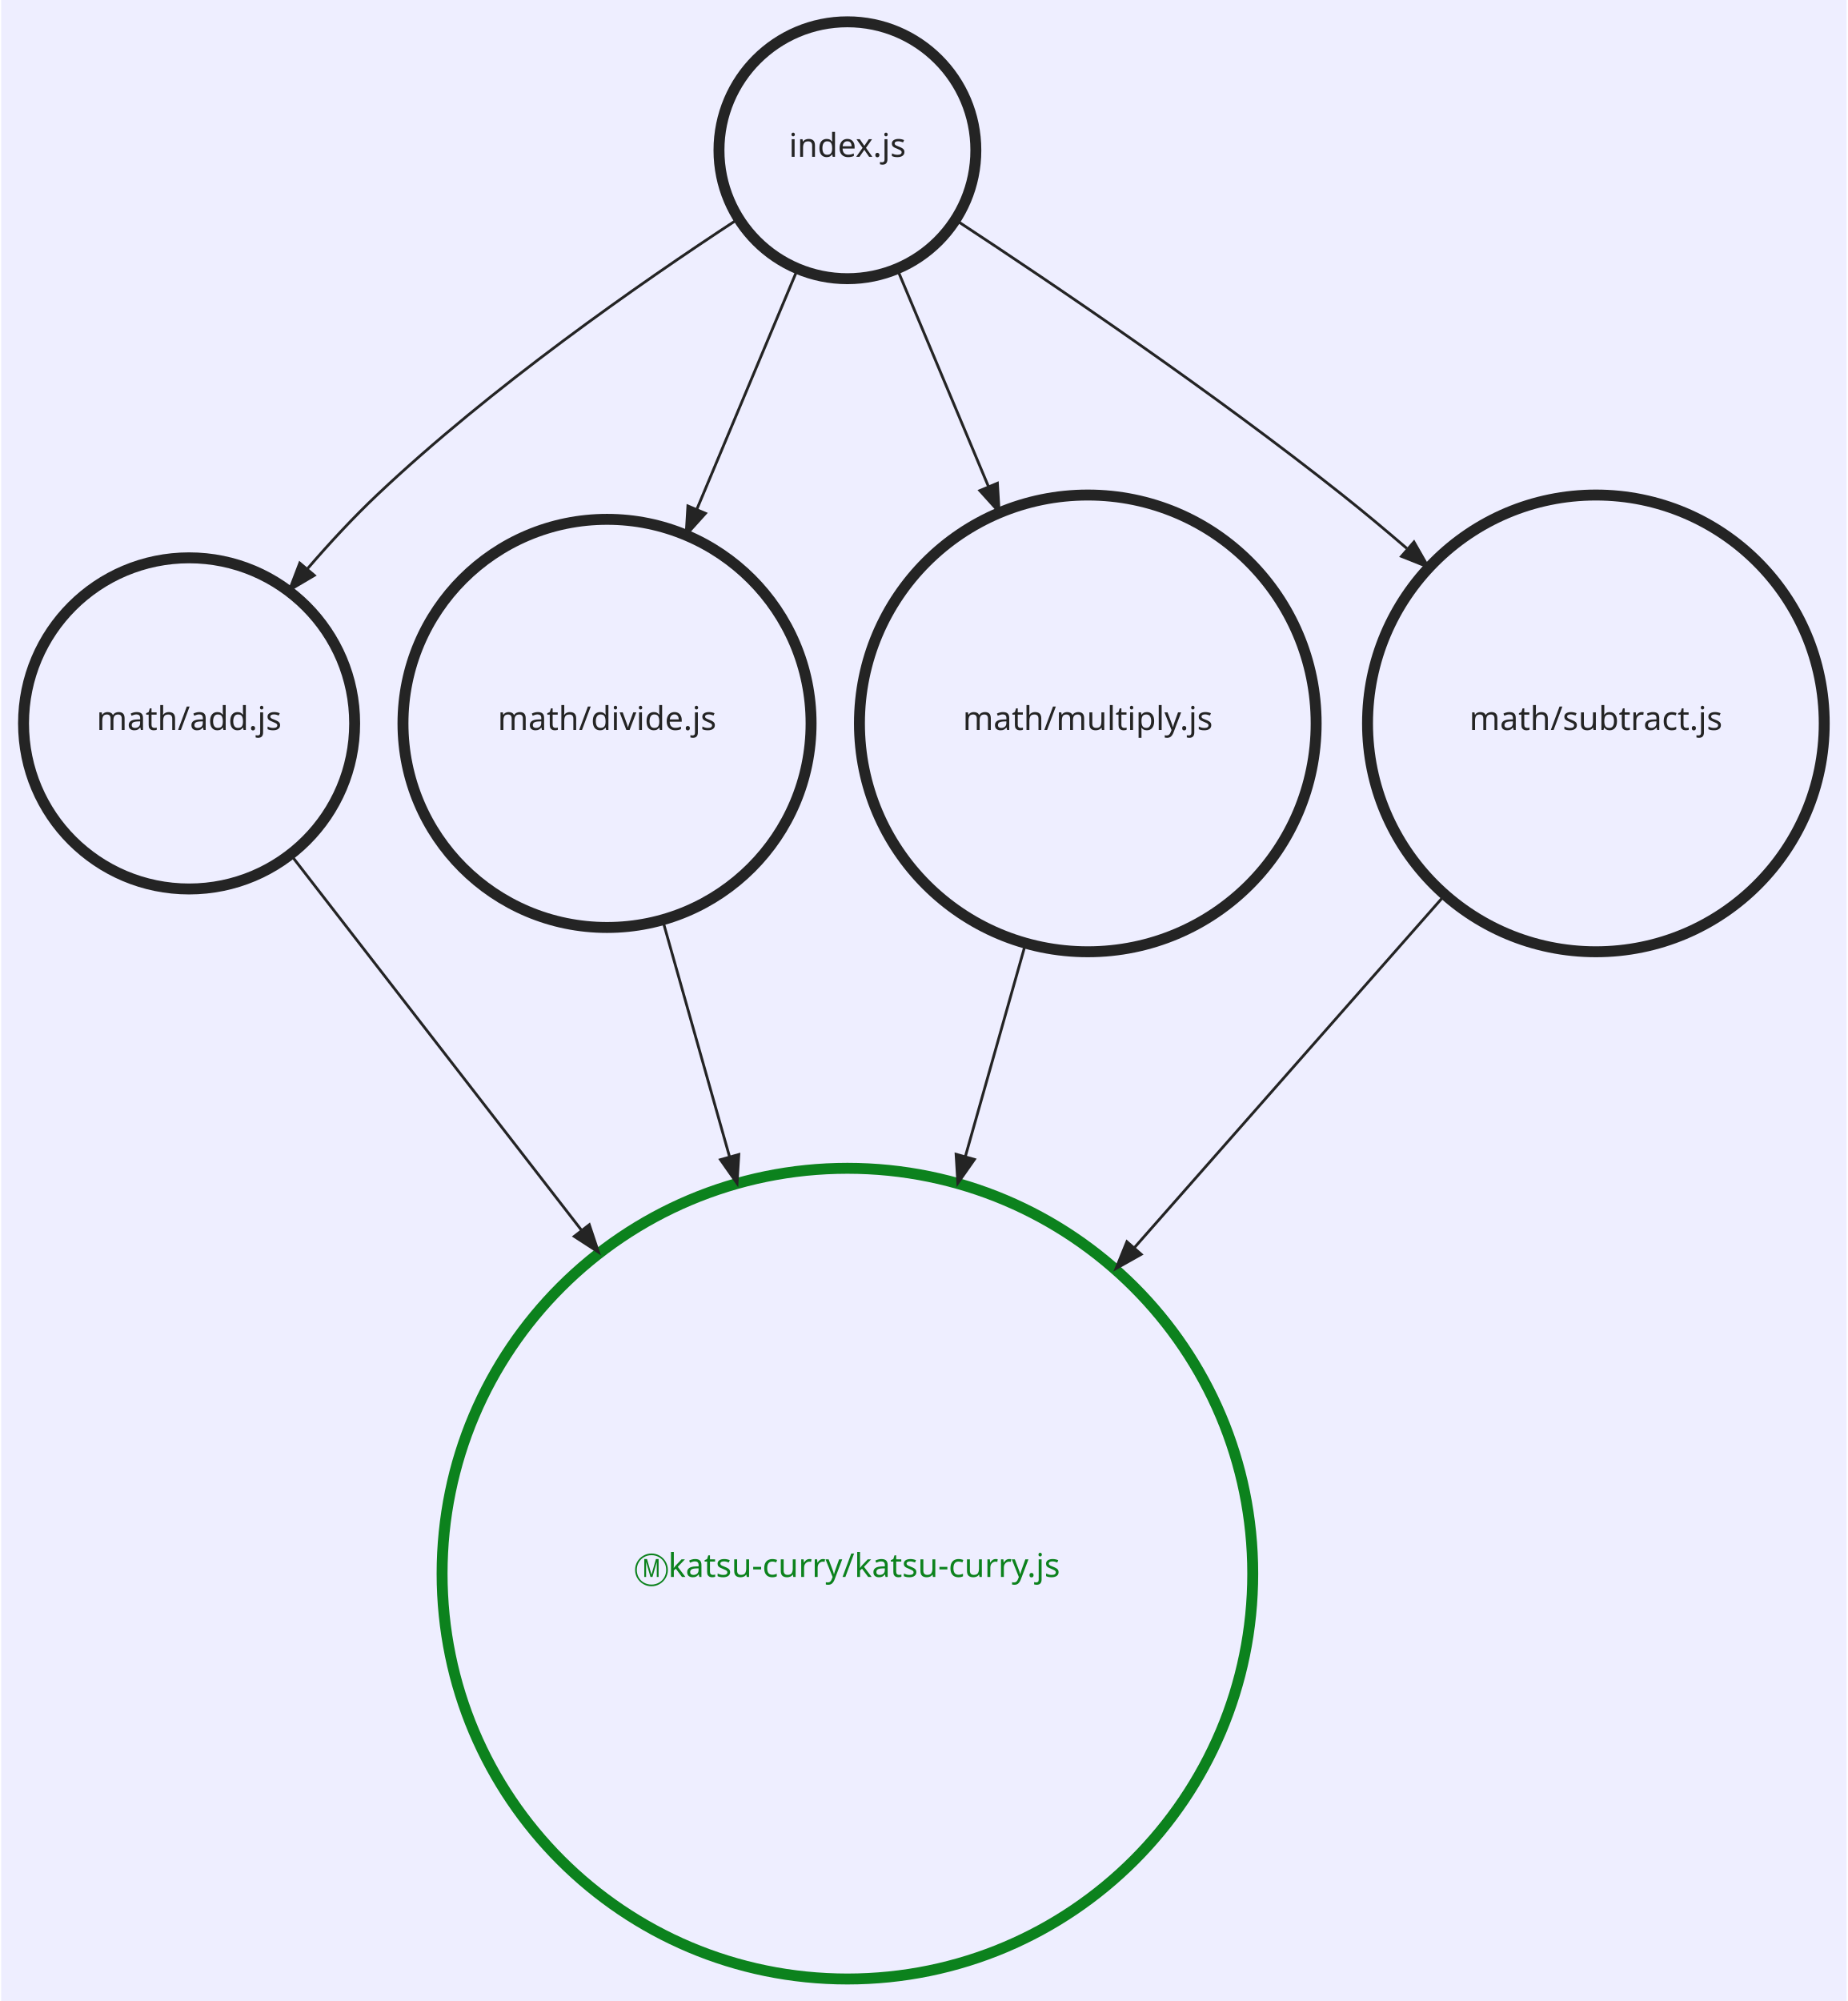
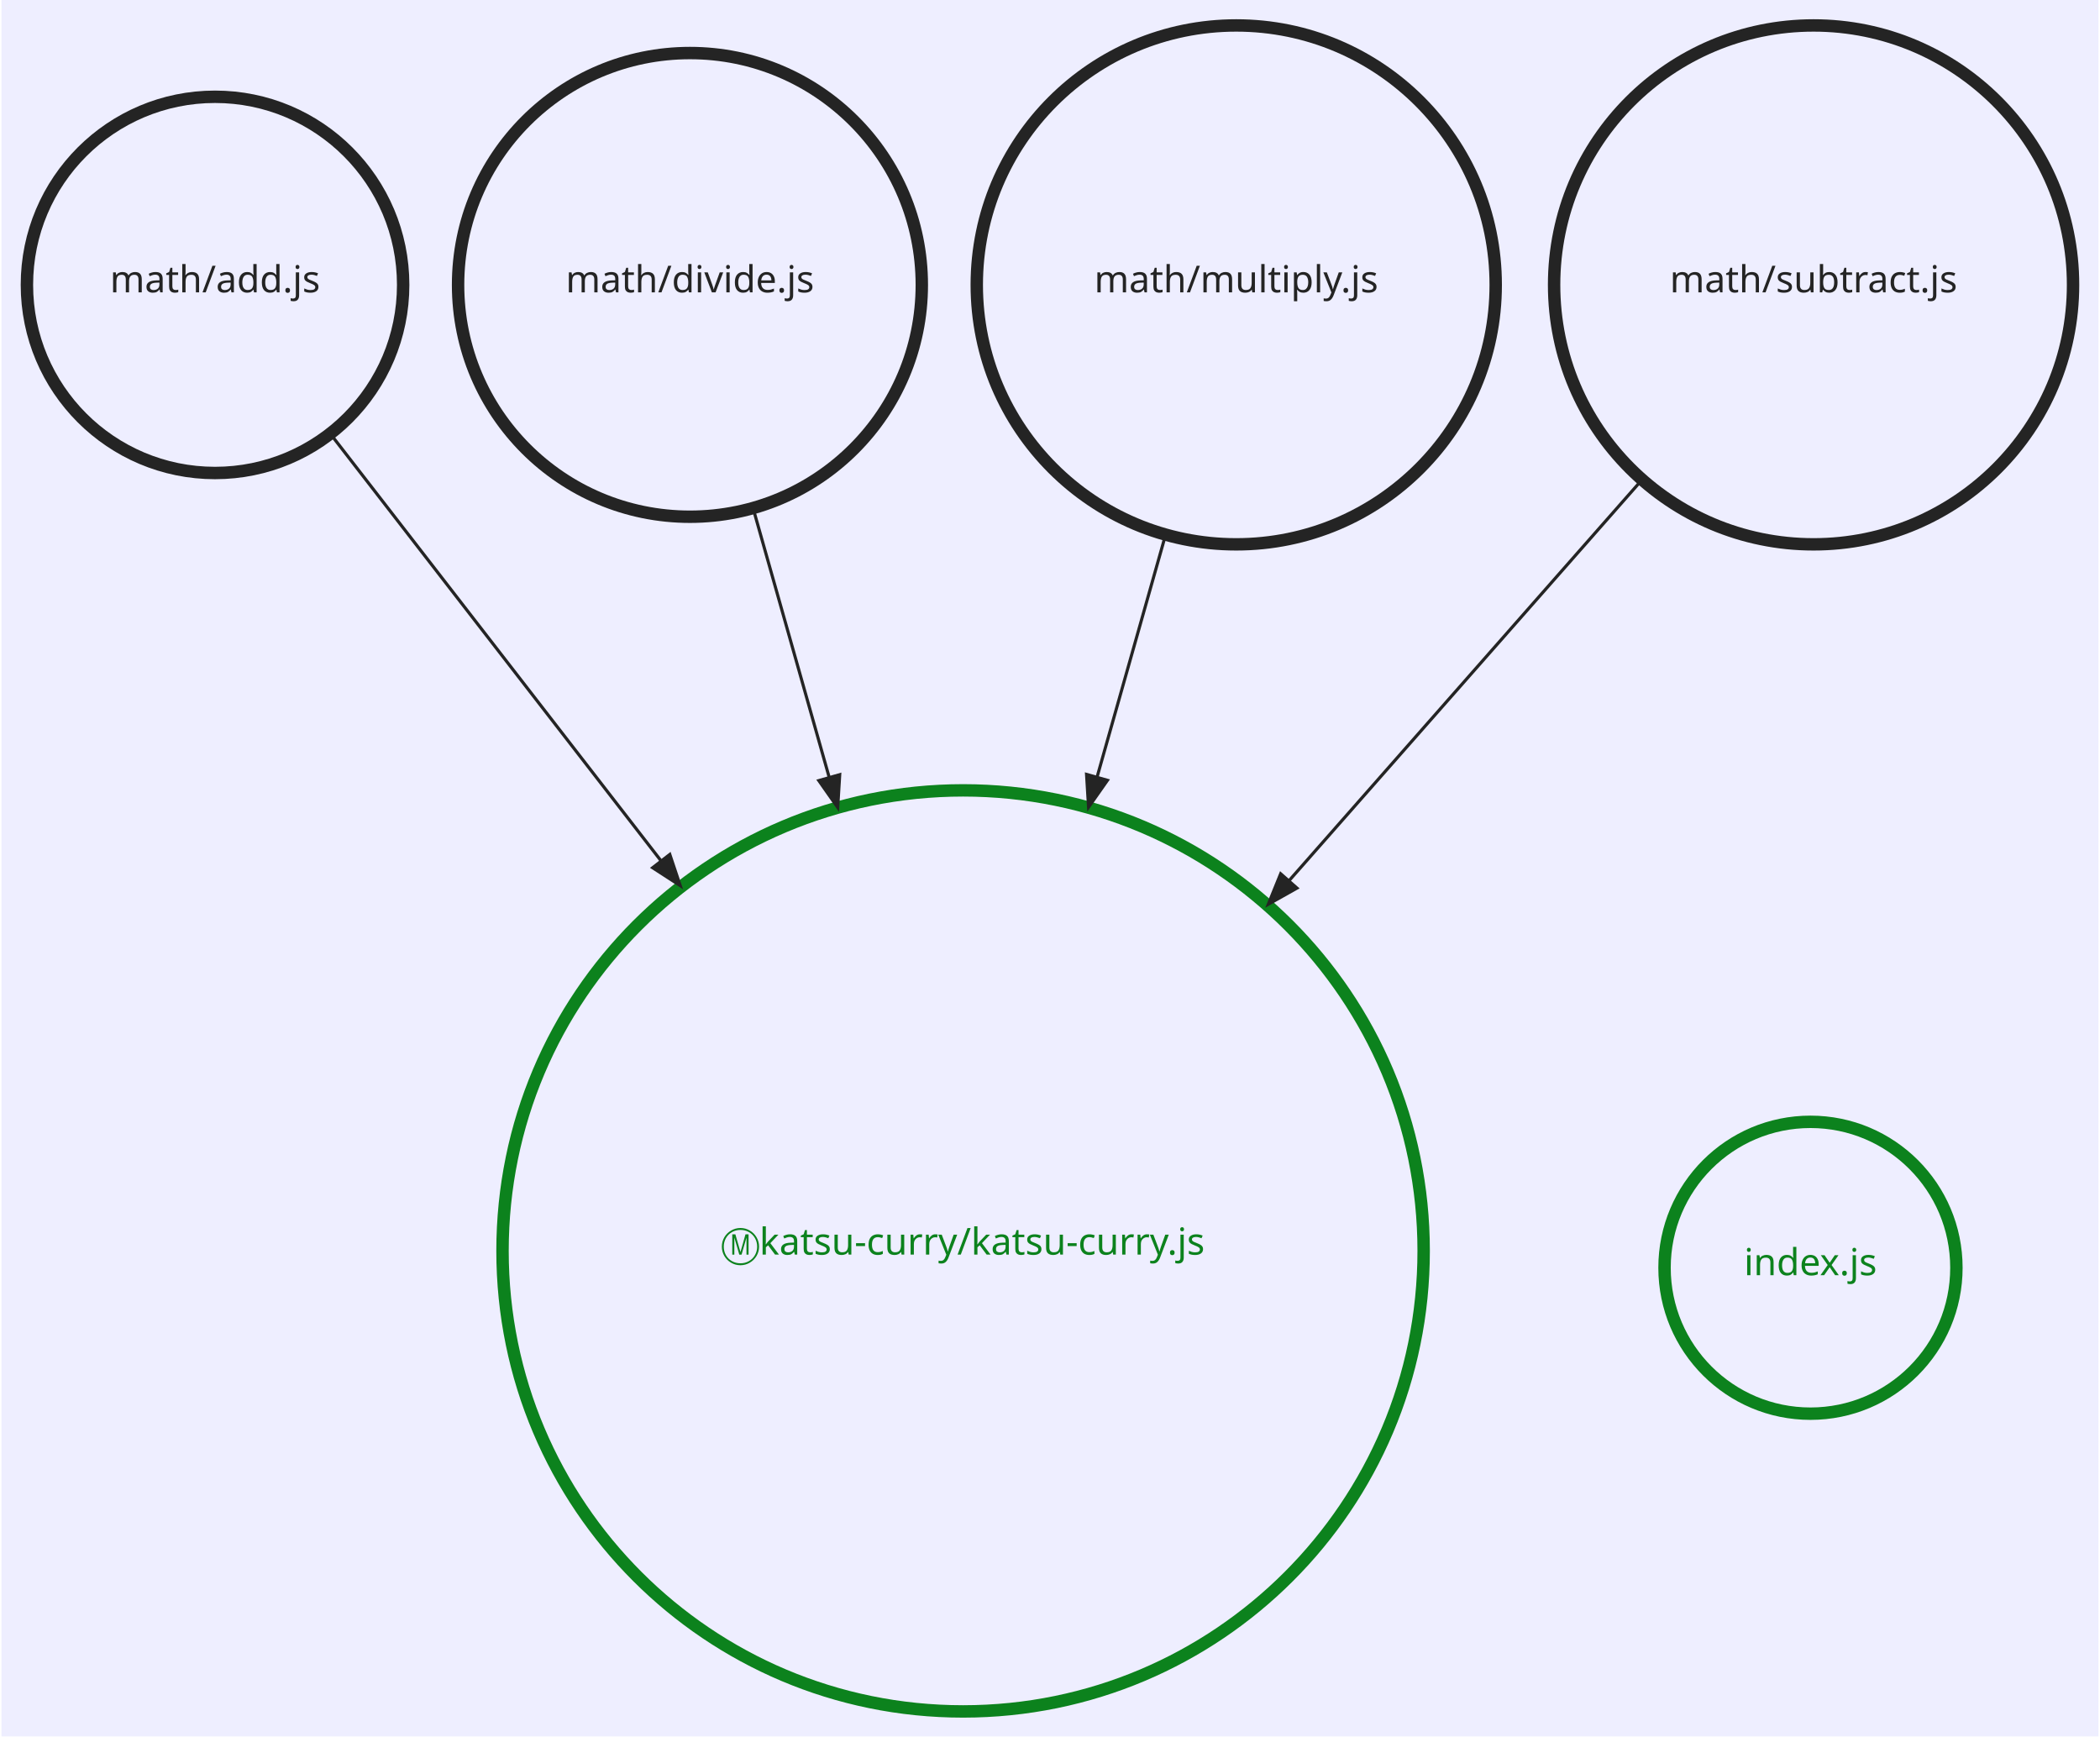
- <svg xmlns="http://www.w3.org/2000/svg" width="676pt" height="732pt" viewBox="0.00 0.00 675.59 732.48">
-   <g id="graph0" class="graph" transform="scale(1 1) rotate(0) translate(7.992 724.486)">
-     <polygon fill="#eeeeff" stroke="transparent" points="-7.992,7.992 -7.992,-724.486 667.594,-724.486 667.594,7.992 -7.992,7.992" />
+ <svg xmlns="http://www.w3.org/2000/svg" width="676pt" height="559pt" viewBox="0.00 0.00 675.59 559.46">
+   <g id="graph0" class="graph" transform="scale(1 1) rotate(0) translate(7.992 551.4693)">
+     <polygon fill="#eeeeff" stroke="transparent" points="-7.992,7.992 -7.992,-551.469 667.594,-551.469 667.594,7.992 -7.992,7.992" />
    <g id="node1" class="node">
-       <ellipse fill="none" stroke="#242424" stroke-width="4" cx="301.804" cy="-669.486" rx="47.017" ry="47.017" />
-       <text text-anchor="middle" x="301.804" y="-667.086" font-family="Fira Code" font-size="12.00" fill="#242424">index.js</text>
+       <ellipse fill="none" stroke="#0c821d" stroke-width="4" cx="574.804" cy="-143.008" rx="47.017" ry="47.017" />
+       <text text-anchor="middle" x="574.804" y="-140.608" font-family="Fira Code" font-size="12.00" fill="#0c821d">index.js</text>
    </g>
    <g id="node2" class="node">
      <ellipse fill="none" stroke="#242424" stroke-width="4" cx="60.804" cy="-459.68" rx="60.609" ry="60.609" />
      <text text-anchor="middle" x="60.804" y="-457.28" font-family="Fira Code" font-size="12.00" fill="#242424">math/add.js</text>
    </g>
+     <g id="node3" class="node">
+       <ellipse fill="none" stroke="#0c821d" stroke-width="4" cx="301.804" cy="-148.441" rx="148.382" ry="148.382" />
+       <text text-anchor="middle" x="301.804" y="-147.241" font-family="Fira Code" font-size="12.00" fill="#0c821d">Ⓜkatsu-curry/katsu-curry.js</text>
+     </g>
    <g id="edge1" class="edge">
-       <path fill="none" stroke="#242424" d="M261.733,-644.292C225.414,-620.522 171.372,-582.758 129.804,-543.477 121.029,-535.185 112.325,-525.796 104.206,-516.378" />
-       <polygon fill="#242424" stroke="#242424" points="106.663,-513.862 97.535,-508.483 101.316,-518.38 106.663,-513.862" />
+       <path fill="none" stroke="#242424" d="M98.196,-411.39C126.626,-374.675 167.088,-322.42 204.463,-274.153" />
+       <polygon fill="#242424" stroke="#242424" points="207.318,-276.182 210.673,-266.132 201.783,-271.896 207.318,-276.182" />
    </g>
-     <g id="node3" class="node">
+     <g id="node4" class="node">
      <ellipse fill="none" stroke="#242424" stroke-width="4" cx="213.804" cy="-459.68" rx="74.701" ry="74.701" />
      <text text-anchor="middle" x="213.804" y="-457.28" font-family="Fira Code" font-size="12.00" fill="#242424">math/divide.js</text>
    </g>
    <g id="edge2" class="edge">
-       <path fill="none" stroke="#242424" d="M283.571,-626.014C272.941,-600.67 259.213,-567.941 246.75,-538.228" />
-       <polygon fill="#242424" stroke="#242424" points="249.85,-536.568 242.754,-528.701 243.394,-539.276 249.85,-536.568" />
+       <path fill="none" stroke="#242424" d="M234.104,-387.885C241.455,-361.885 250.064,-331.436 258.632,-301.134" />
+       <polygon fill="#242424" stroke="#242424" points="262.057,-301.882 261.41,-291.307 255.321,-299.978 262.057,-301.882" />
    </g>
-     <g id="node4" class="node">
+     <g id="node5" class="node">
      <ellipse fill="none" stroke="#242424" stroke-width="4" cx="389.804" cy="-459.68" rx="83.595" ry="83.595" />
      <text text-anchor="middle" x="389.804" y="-457.28" font-family="Fira Code" font-size="12.00" fill="#242424">math/multiply.js</text>
    </g>
    <g id="edge3" class="edge">
-       <path fill="none" stroke="#242424" d="M320.038,-626.014C329.717,-602.937 341.965,-573.736 353.487,-546.265" />
-       <polygon fill="#242424" stroke="#242424" points="356.722,-547.602 357.362,-537.026 350.267,-544.894 356.722,-547.602" />
+       <path fill="none" stroke="#242424" d="M366.913,-378.718C360.178,-354.897 352.577,-328.016 345.009,-301.247" />
+       <polygon fill="#242424" stroke="#242424" points="348.312,-300.066 342.223,-291.396 341.576,-301.971 348.312,-300.066" />
    </g>
-     <g id="node5" class="node">
+     <g id="node6" class="node">
      <ellipse fill="none" stroke="#242424" stroke-width="4" cx="575.804" cy="-459.68" rx="83.595" ry="83.595" />
      <text text-anchor="middle" x="575.804" y="-457.28" font-family="Fira Code" font-size="12.00" fill="#242424">math/subtract.js</text>
    </g>
    <g id="edge4" class="edge">
-       <path fill="none" stroke="#242424" d="M341.664,-643.821C379.038,-619.275 436.015,-580.605 482.804,-543.477 490.657,-537.246 498.699,-530.54 506.607,-523.732" />
-       <polygon fill="#242424" stroke="#242424" points="509.209,-526.108 514.459,-516.905 504.616,-520.826 509.209,-526.108" />
-     </g>
-     <g id="node6" class="node">
-       <ellipse fill="none" stroke="#0c821d" stroke-width="4" cx="301.804" cy="-148.441" rx="148.382" ry="148.382" />
-       <text text-anchor="middle" x="301.804" y="-147.241" font-family="Fira Code" font-size="12.00" fill="#0c821d">Ⓜkatsu-curry/katsu-curry.js</text>
-     </g>
-     <g id="edge5" class="edge">
-       <path fill="none" stroke="#242424" d="M98.196,-411.39C126.626,-374.675 167.088,-322.42 204.463,-274.153" />
-       <polygon fill="#242424" stroke="#242424" points="207.318,-276.182 210.673,-266.132 201.783,-271.896 207.318,-276.182" />
-     </g>
-     <g id="edge6" class="edge">
-       <path fill="none" stroke="#242424" d="M234.104,-387.885C241.455,-361.885 250.064,-331.436 258.632,-301.134" />
-       <polygon fill="#242424" stroke="#242424" points="262.057,-301.882 261.41,-291.307 255.321,-299.978 262.057,-301.882" />
-     </g>
-     <g id="edge7" class="edge">
-       <path fill="none" stroke="#242424" d="M366.913,-378.718C360.178,-354.897 352.577,-328.016 345.009,-301.247" />
-       <polygon fill="#242424" stroke="#242424" points="348.312,-300.066 342.223,-291.396 341.576,-301.971 348.312,-300.066" />
-     </g>
-     <g id="edge8" class="edge">
      <path fill="none" stroke="#242424" d="M520.356,-396.696C487.761,-359.671 445.483,-311.647 406.808,-267.716" />
      <polygon fill="#242424" stroke="#242424" points="409.37,-265.329 400.135,-260.136 404.116,-269.954 409.37,-265.329" />
    </g>
  </g>
</svg>
